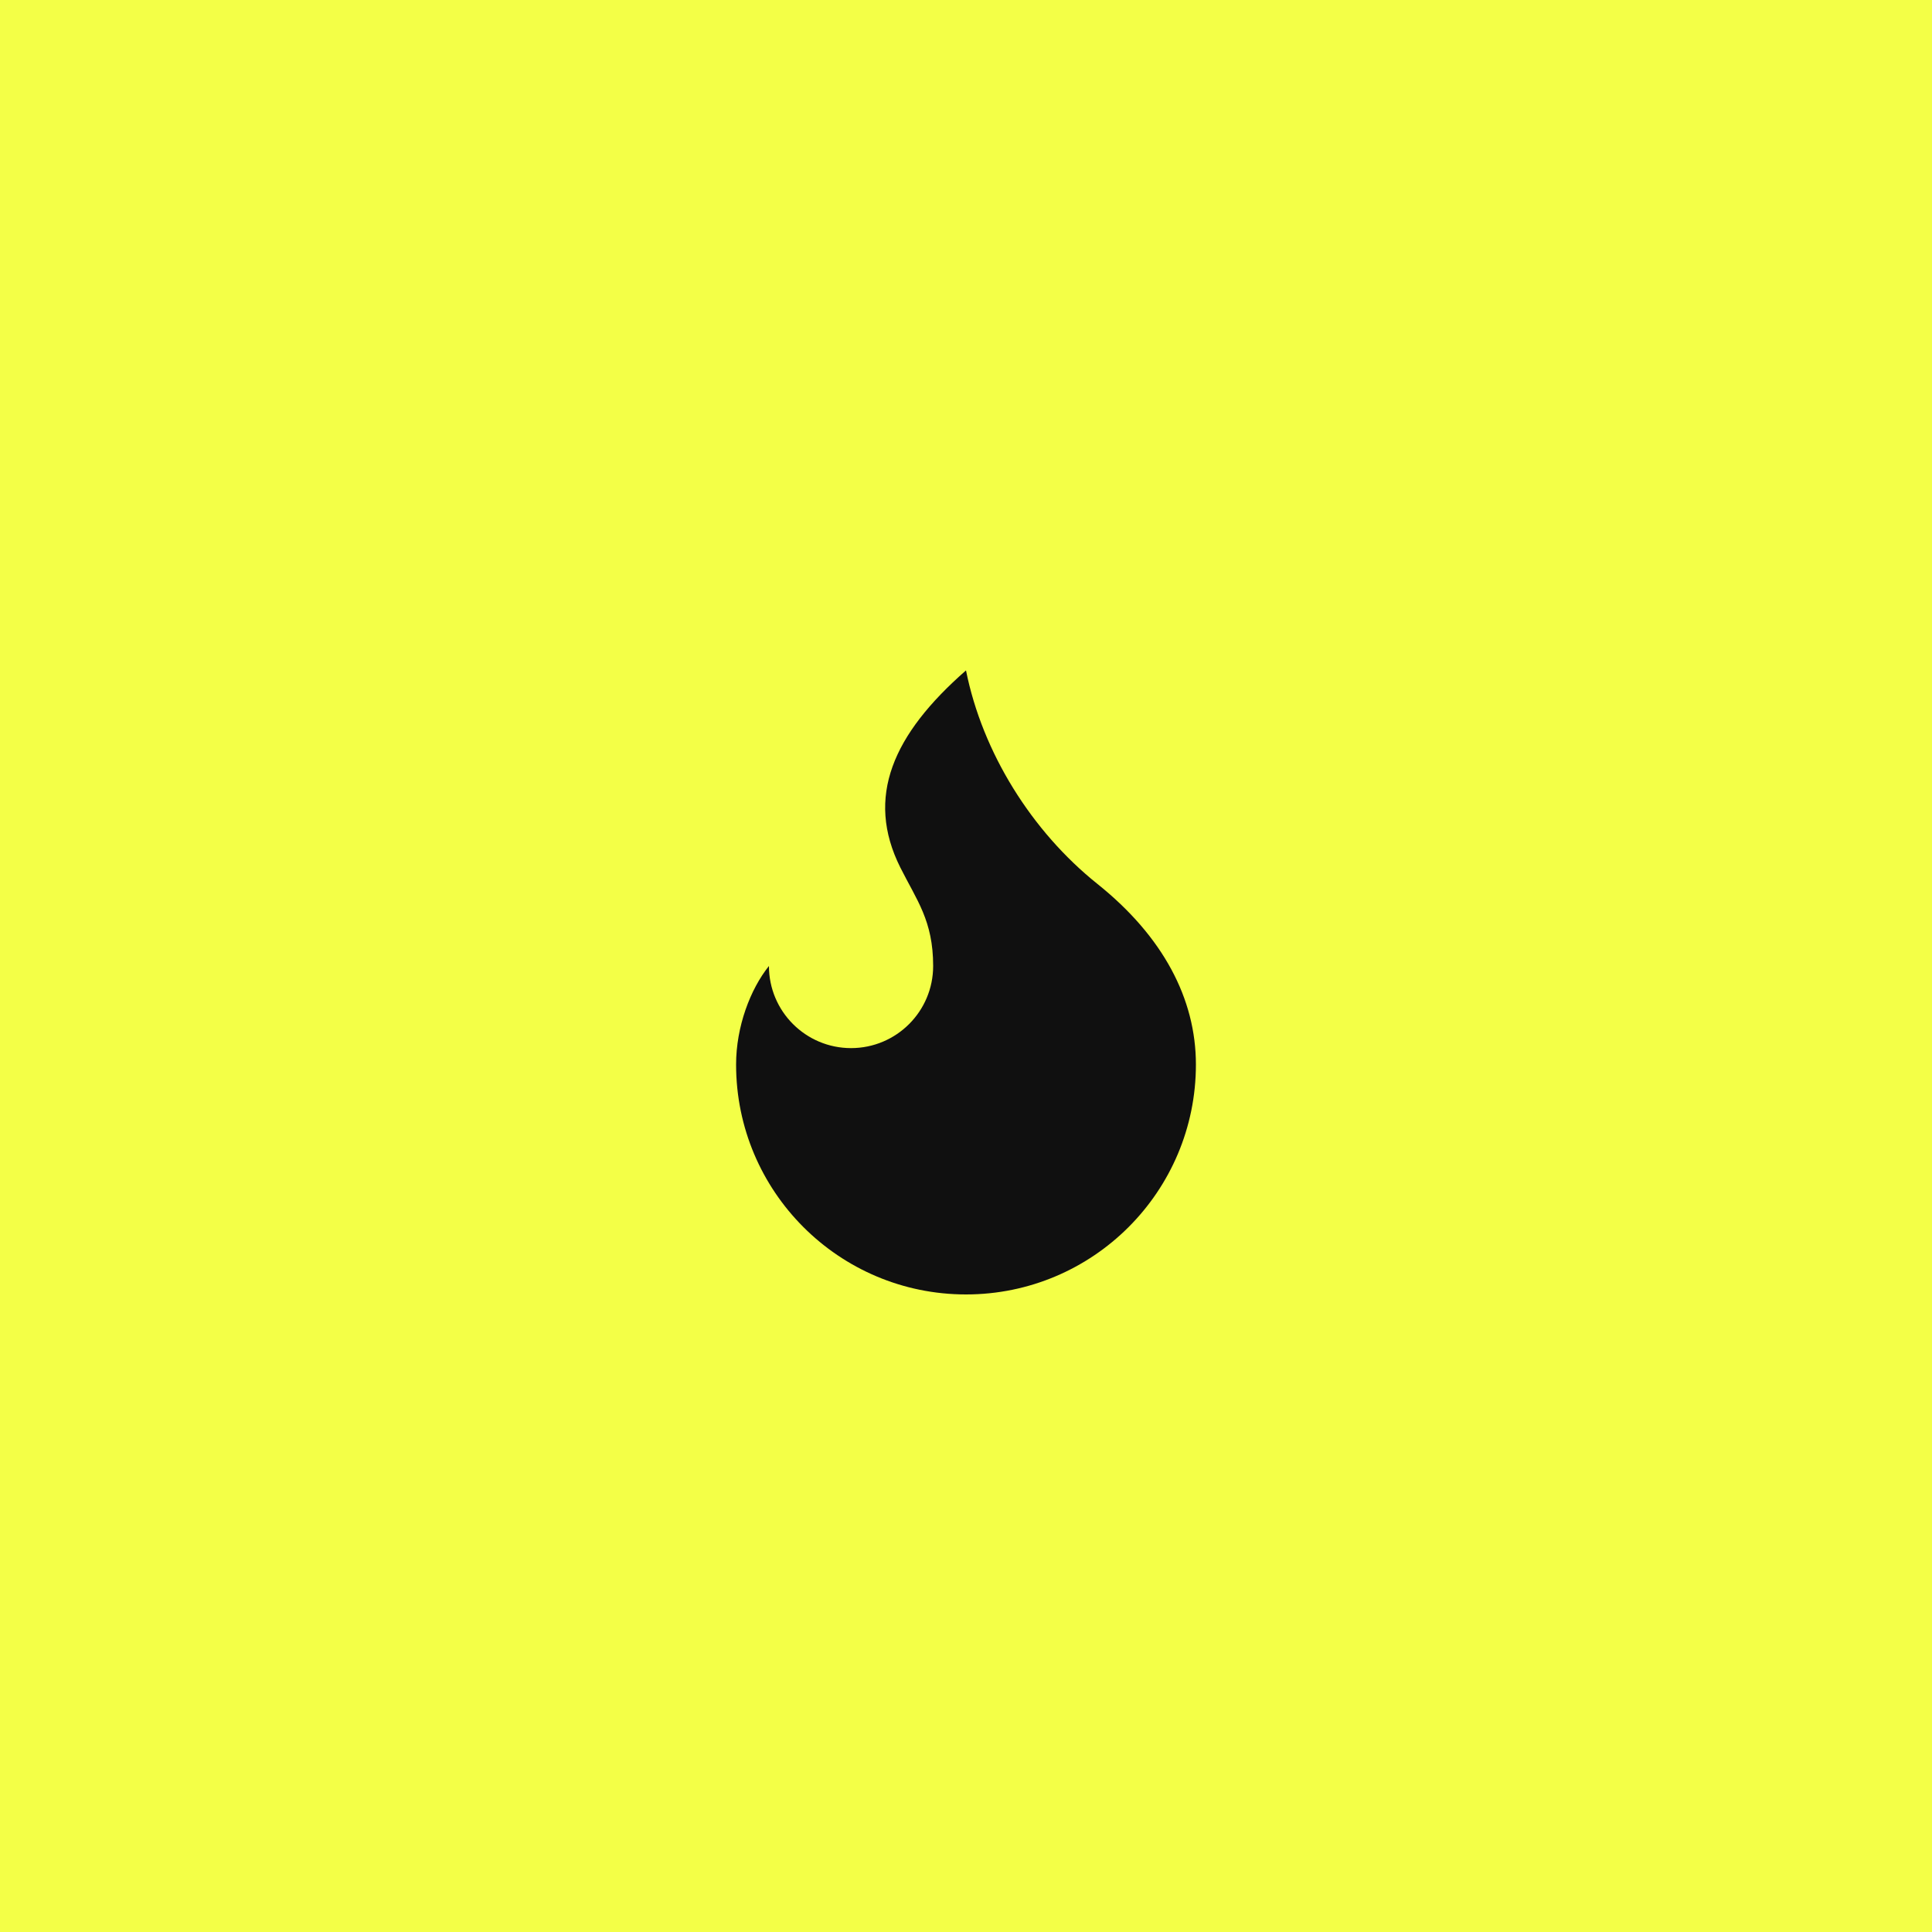
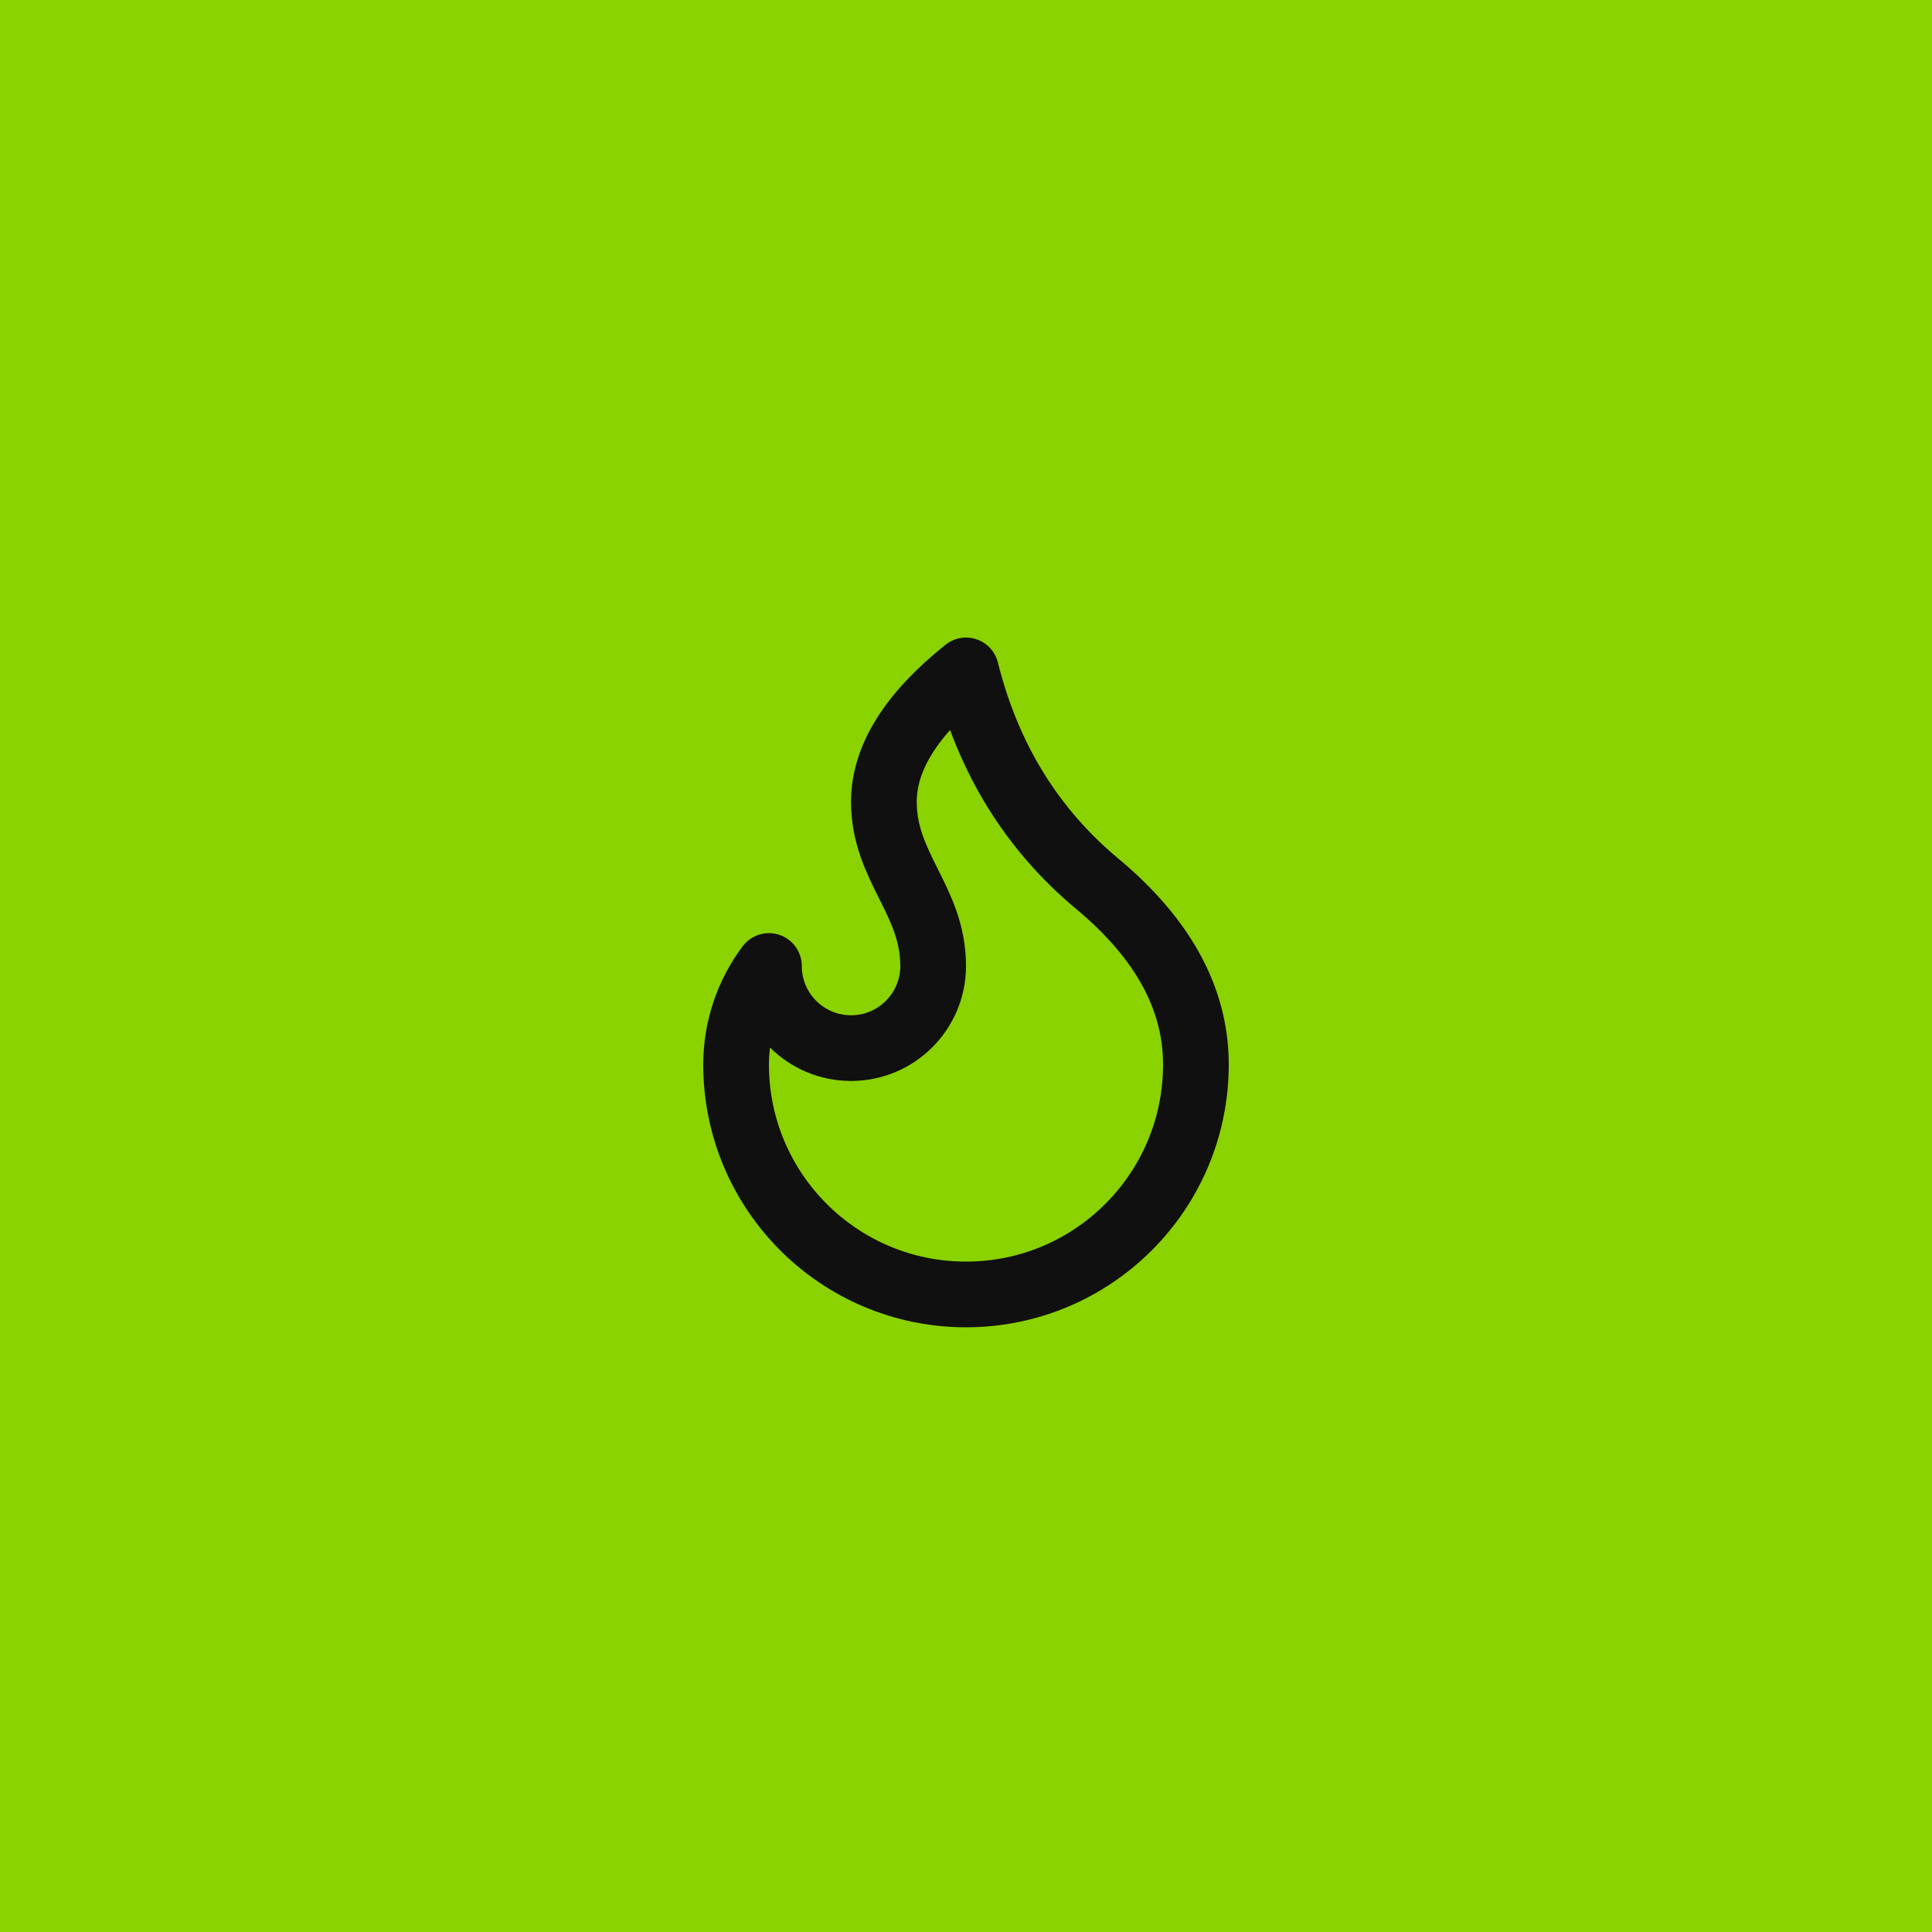
<svg xmlns="http://www.w3.org/2000/svg" width="512" height="512" viewBox="0 0 512 512">
-   <rect width="512" height="512" fill="#f3ff47" />
+   <rect width="512" height="512" fill="#8ad200" />
  <g transform="translate(81.92,81.92)">
    <rect width="348.16" height="348.16" rx="104.448" fill="none" />
    <g transform="translate(69.632,69.632) scale(8.704)">
-       <path d="M8.5 14.5A2.5 2.5 0 0 0 11 12c0-1.38-.5-2-1-3-1.072-2.143-.224-4.054 2-6 .5 2.5 2 4.9 4 6.5 2 1.6 3 3.5 3 5.5a7 7 0 1 1-14 0c0-1.153.433-2.294 1-3a2.5 2.5 0 0 0 2.5 2.5z" fill="#101010" />
+       <path d="M12 3q1 4 4 6.5t3 5.5a1 1 0 0 1-14 0 5 5 0 0 1 1-3 1 1 0 0 0 5 0c0-2-1.5-3-1.5-5q0-2 2.5-4" fill="none" stroke="#101010" stroke-width="2" stroke-linecap="round" stroke-linejoin="round" />
    </g>
  </g>
</svg>
